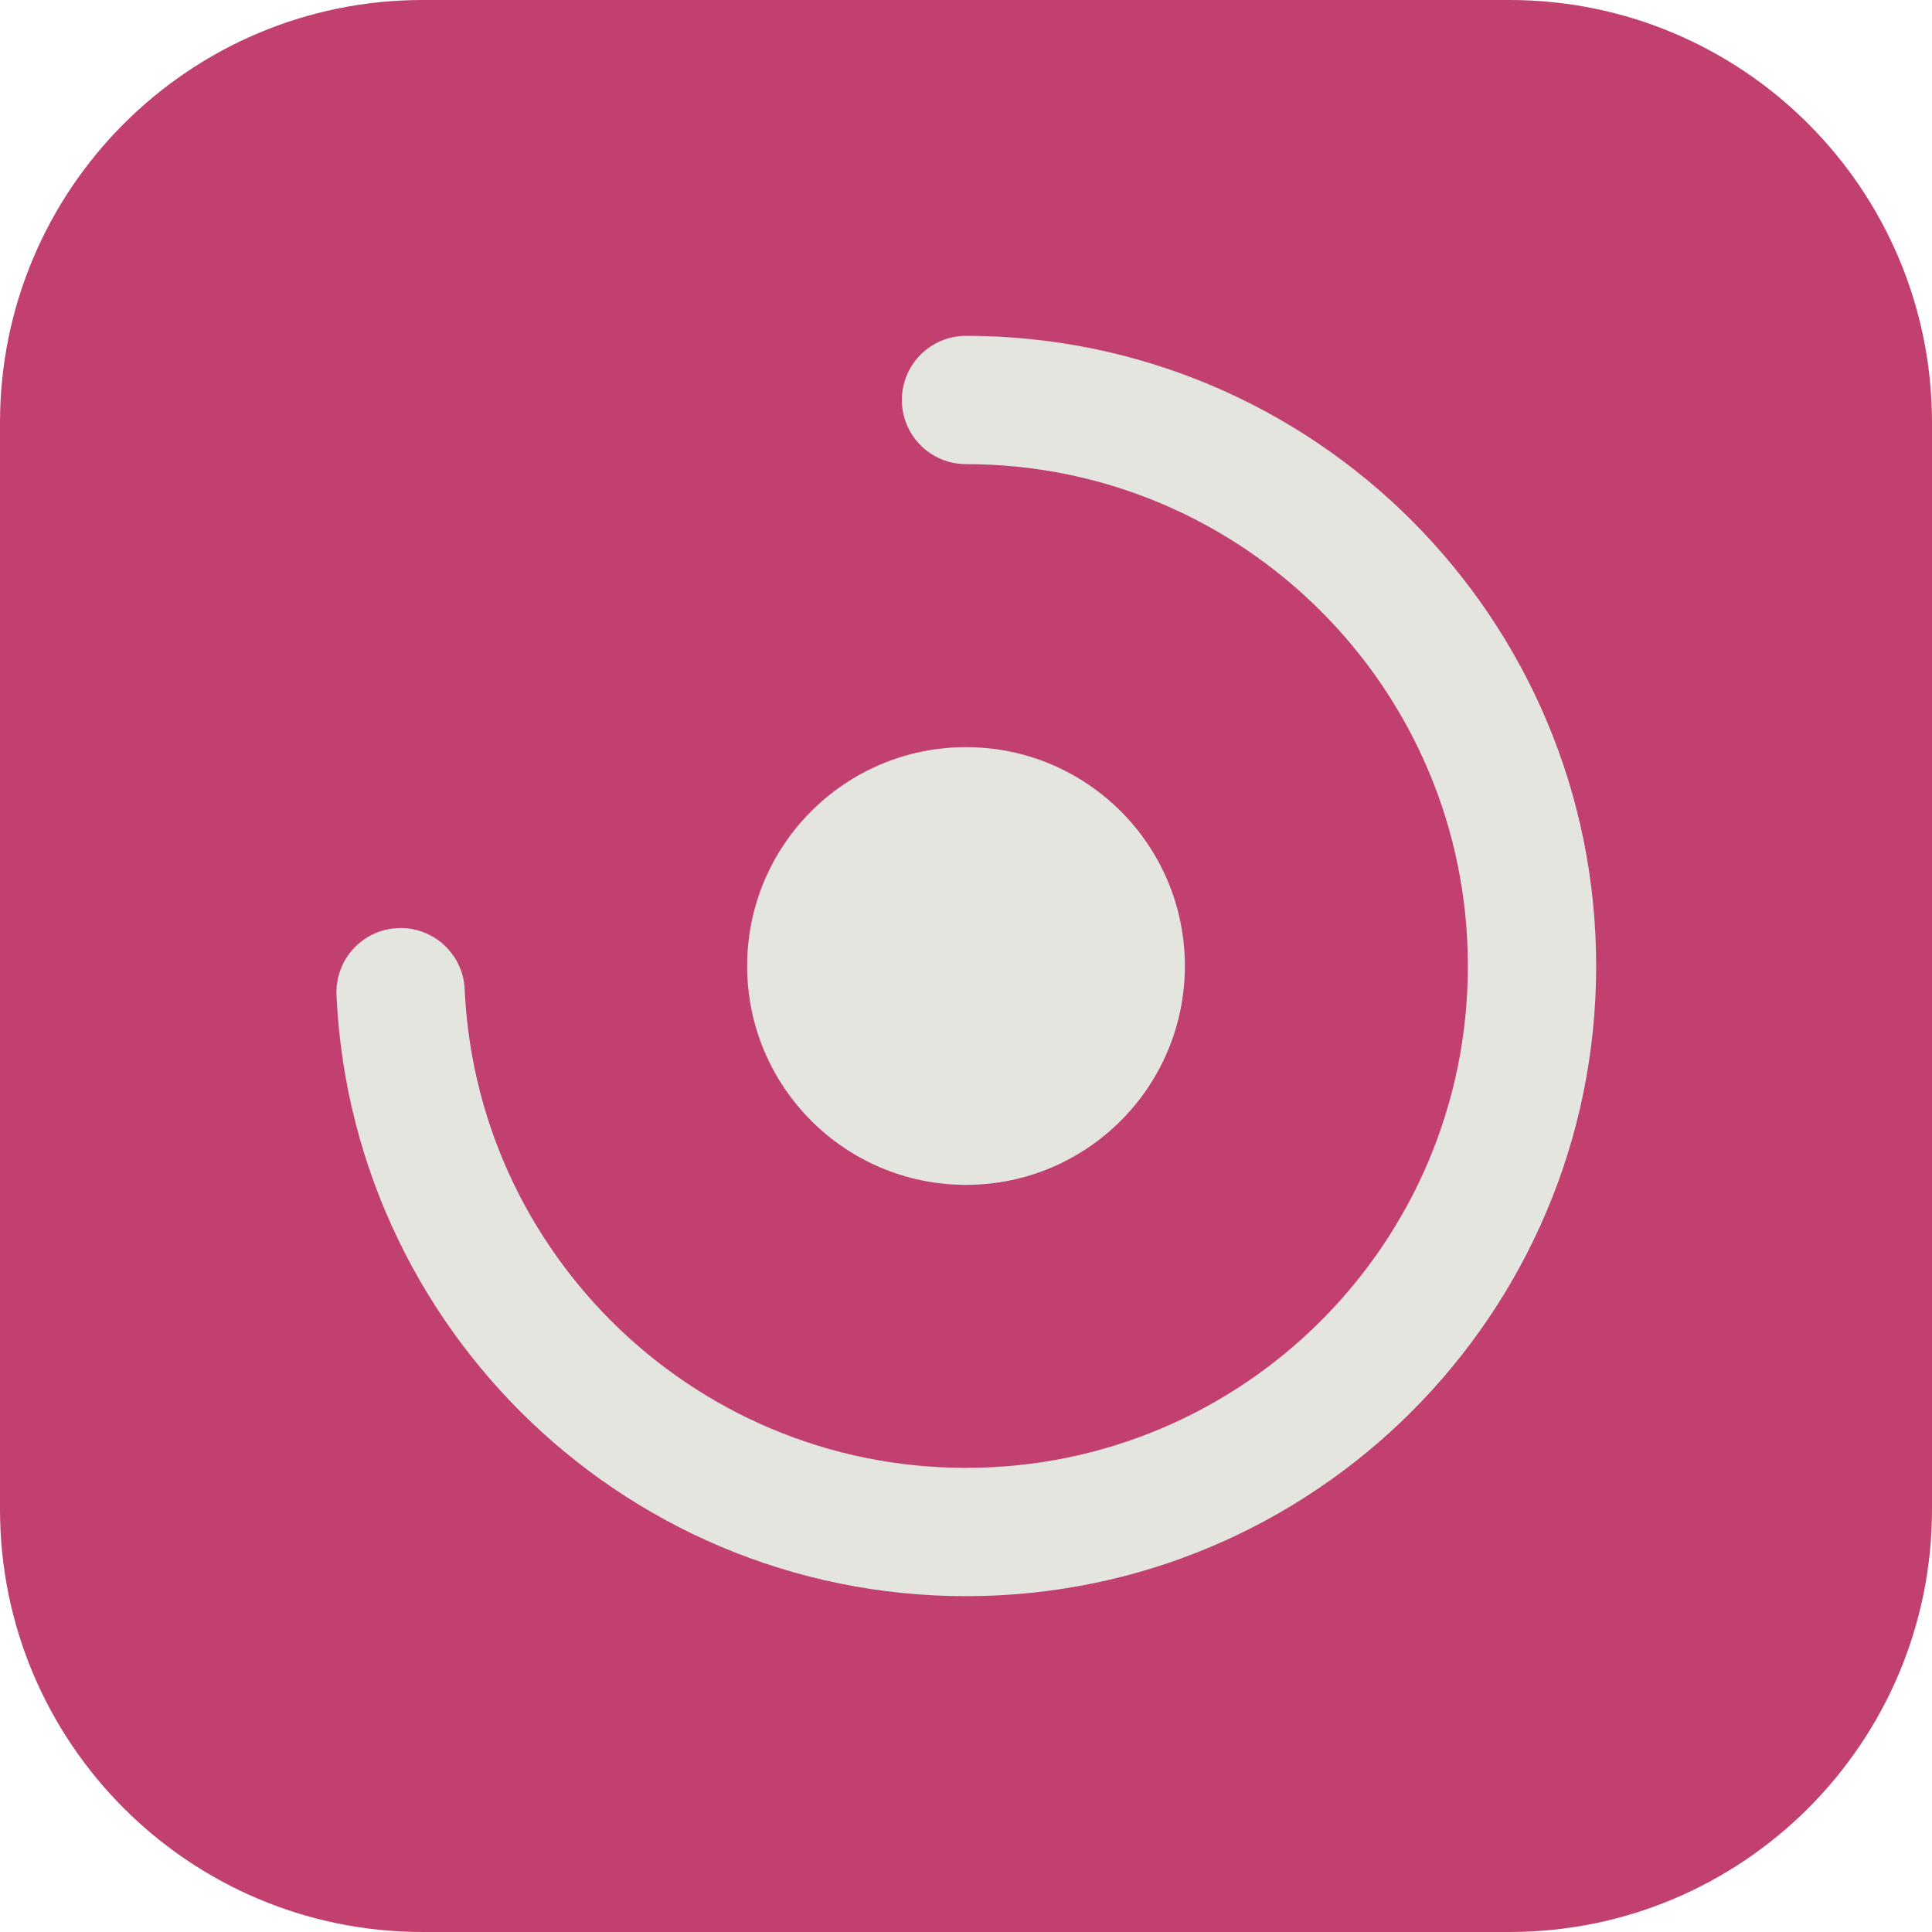
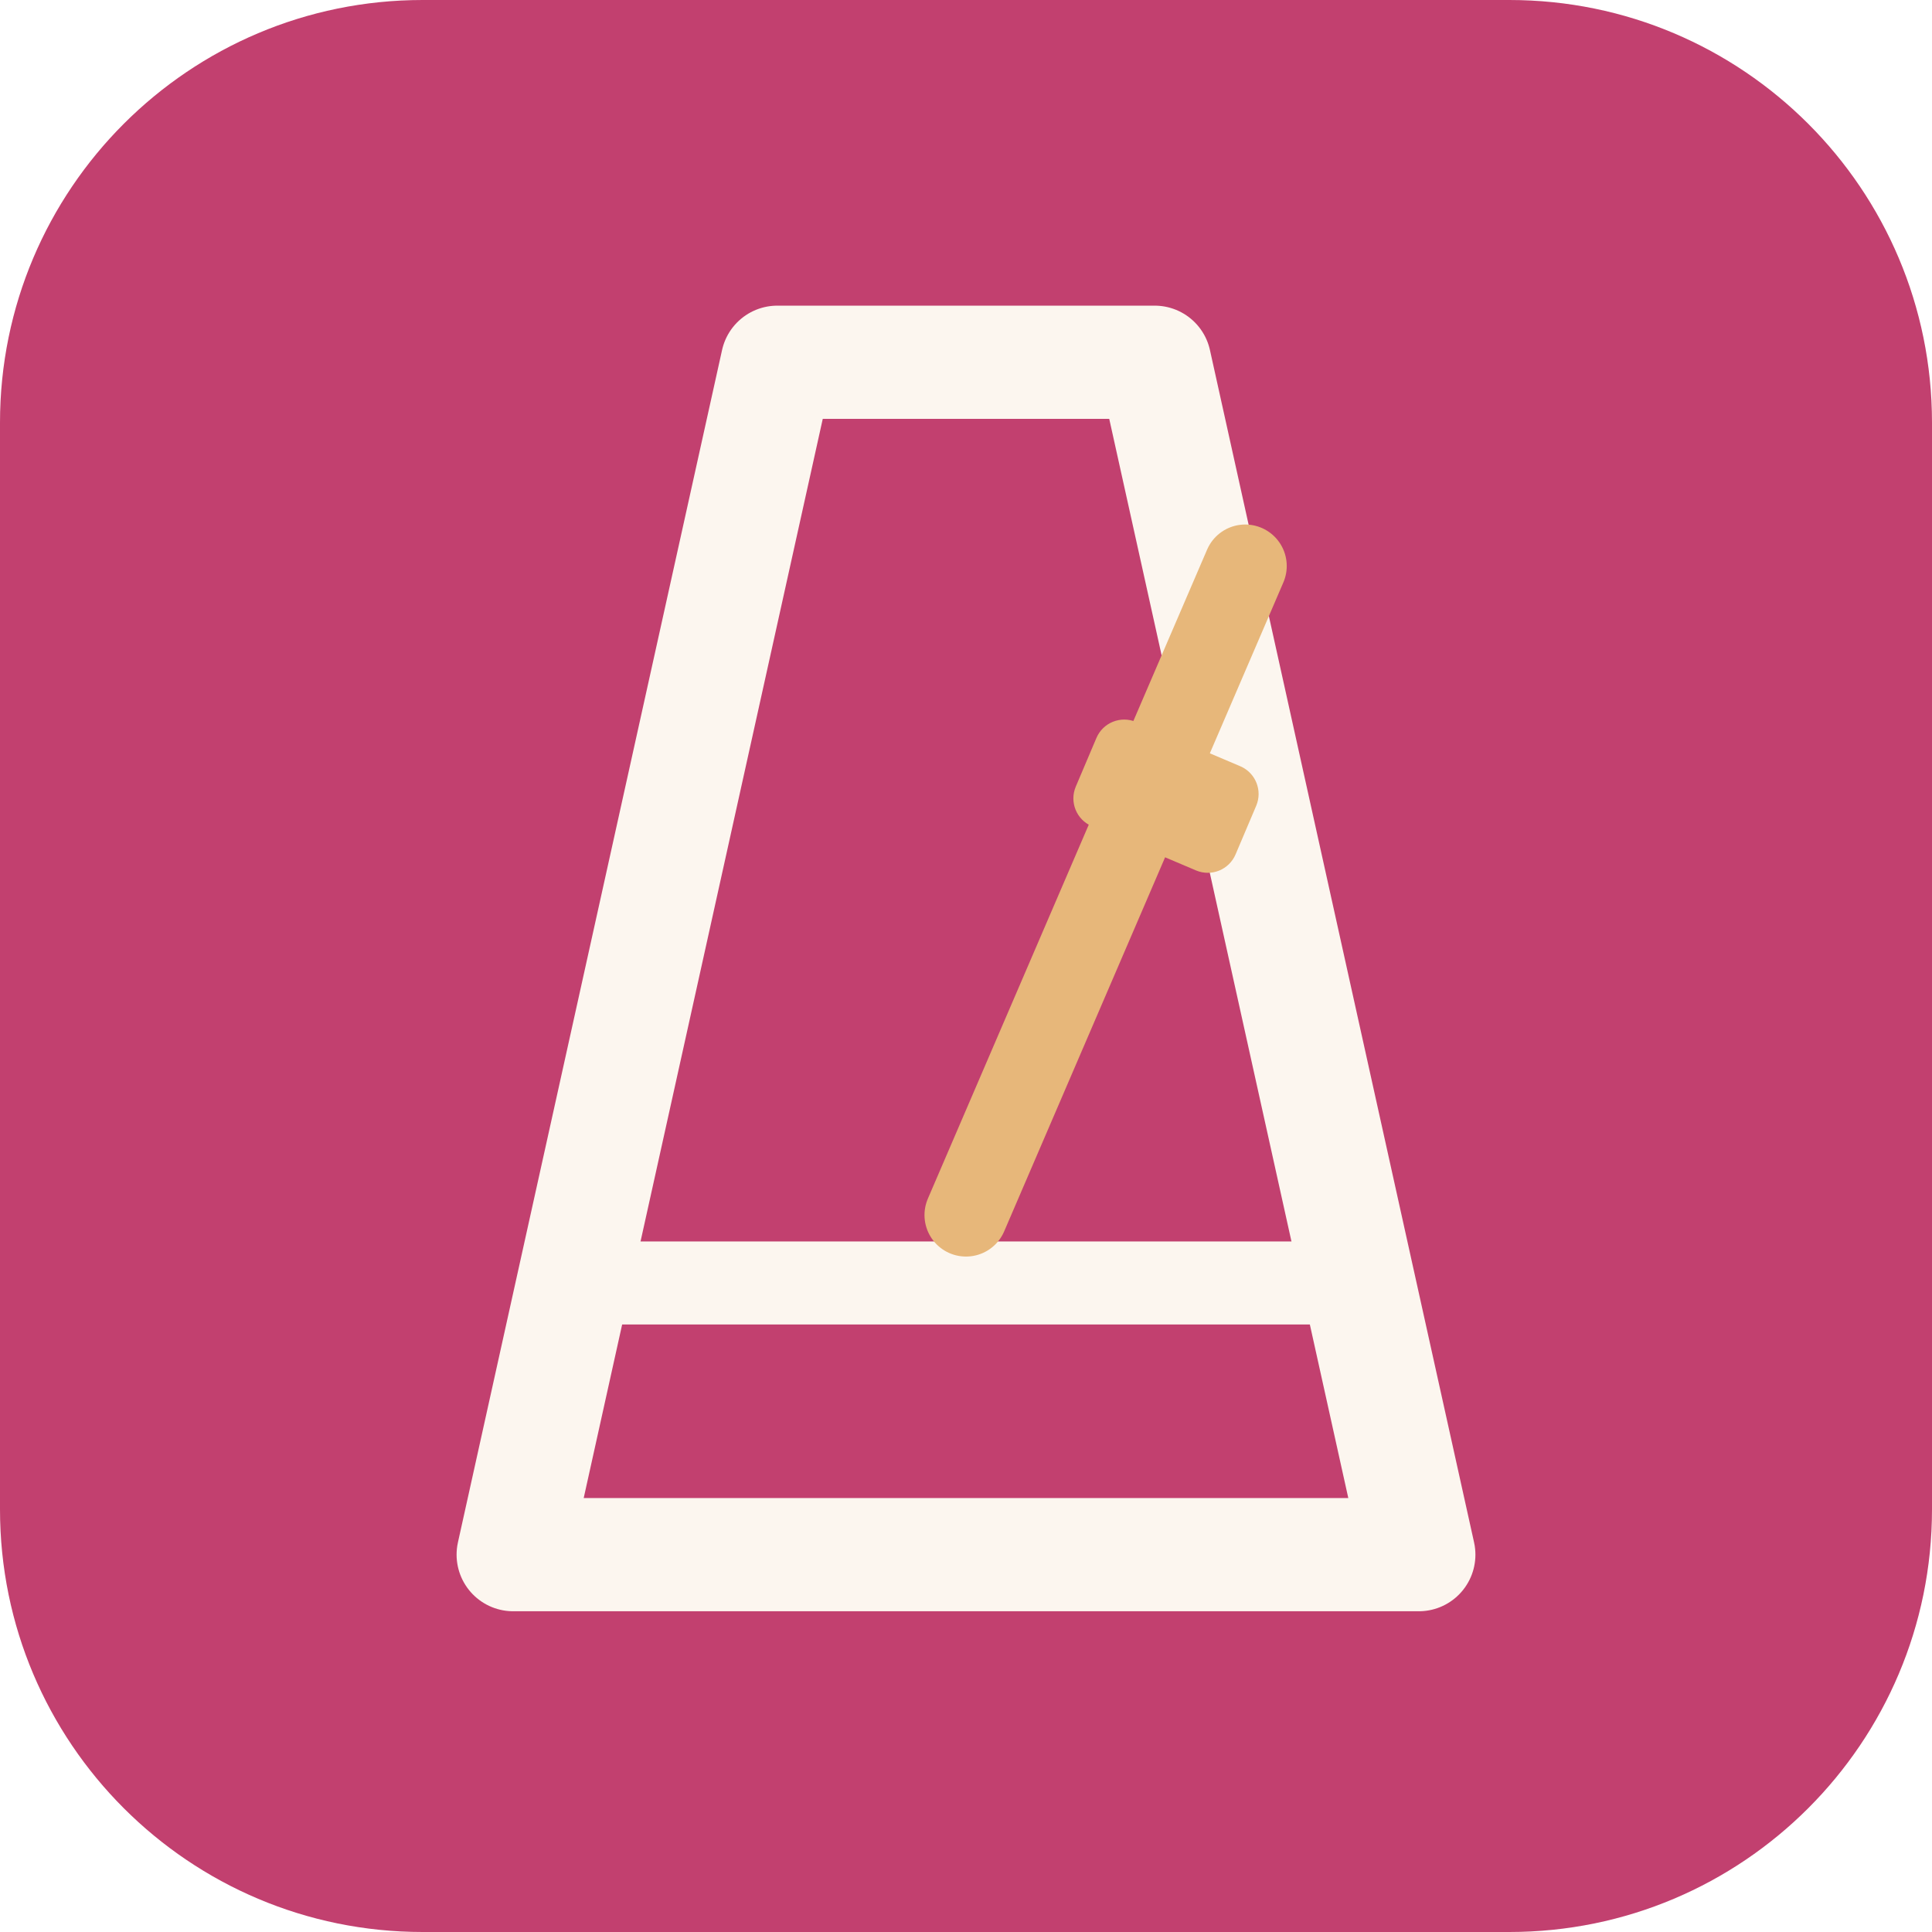
<svg xmlns="http://www.w3.org/2000/svg" viewBox="0 0 512 512">
  <rect width="512" height="512" rx="112" fill="#c2406f" />
-   <circle cx="256" cy="256" r="150" fill="none" stroke="#e5e5e0" stroke-width="34" stroke-dasharray="700 943" stroke-linecap="round" transform="rotate(-90 256 256)" />
-   <circle cx="256" cy="256" r="58" fill="#e5e5e0" />
+   <path d="M206 96h100l70 316H136z" fill="none" stroke="#fcf6ef" stroke-width="30" stroke-linejoin="round" />
+   <line x1="140" y1="340" x2="372" y2="340" stroke="#fcf6ef" stroke-width="22" />
+   <line x1="256" y1="322" x2="330" y2="150" stroke="#e7b77a" stroke-width="22" stroke-linecap="round" />
+   <rect x="286" y="196" width="46" height="30" rx="8" fill="#e7b77a" transform="rotate(23 309 211)" />
</svg>
